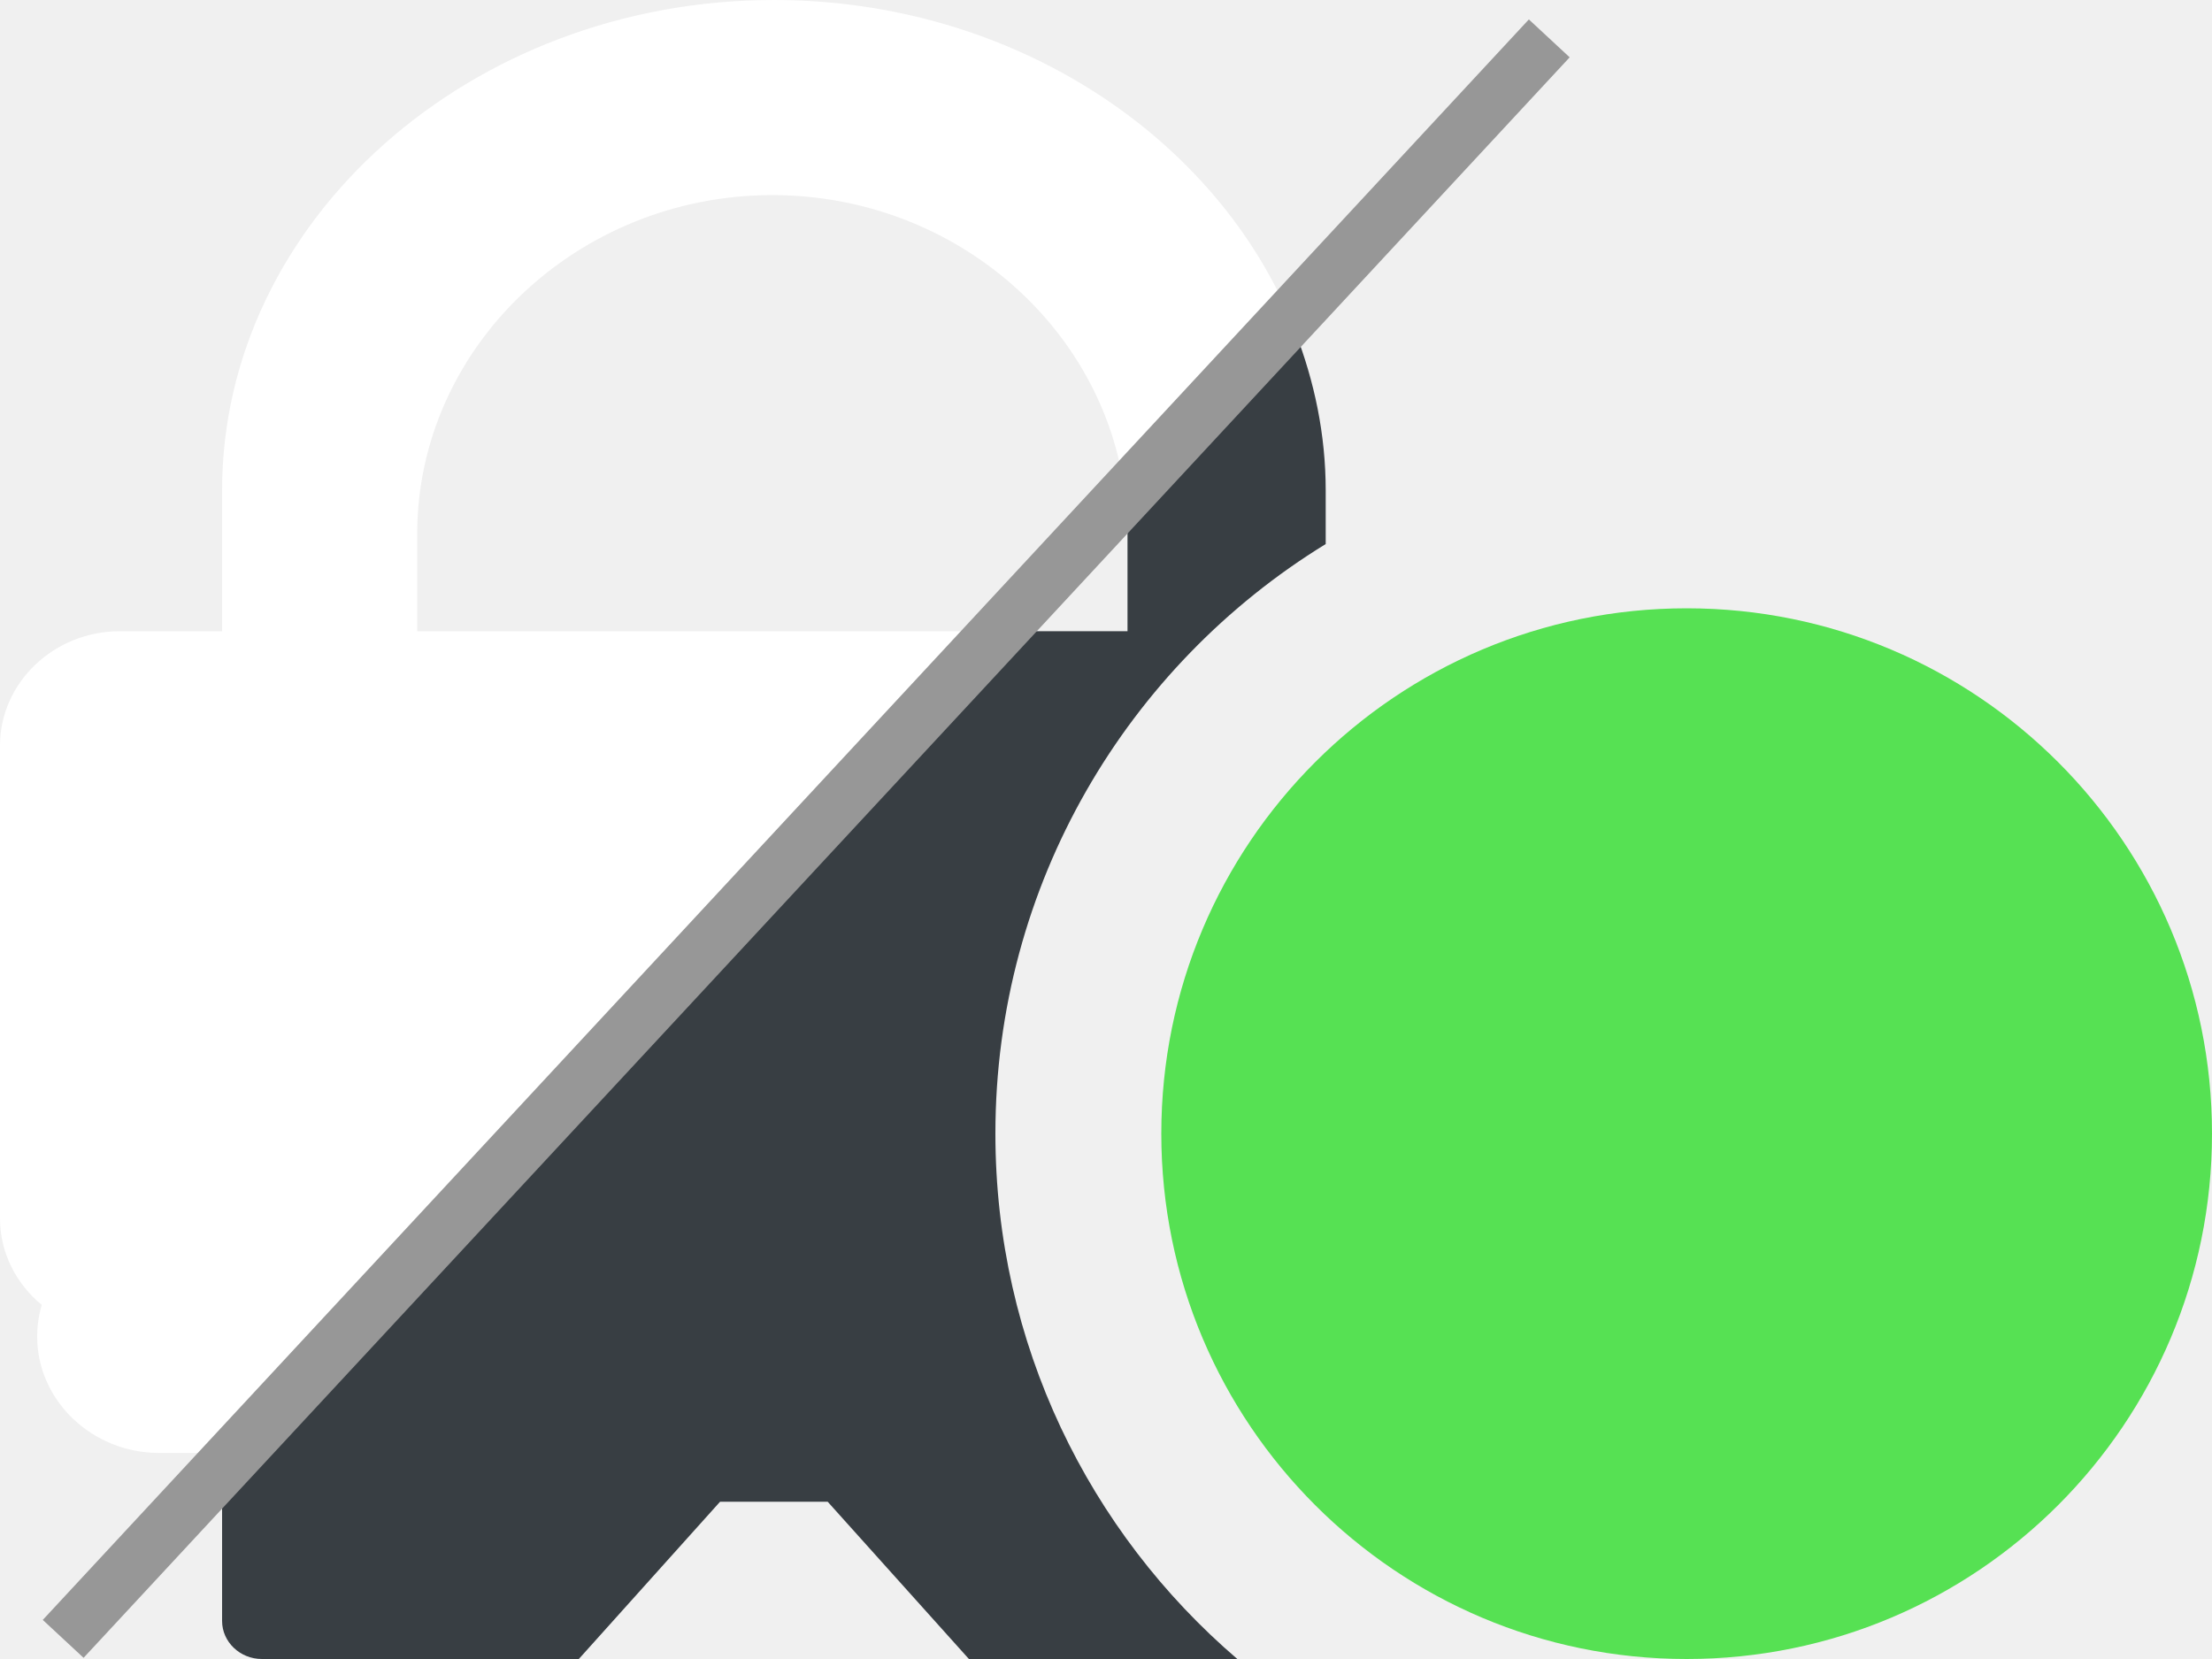
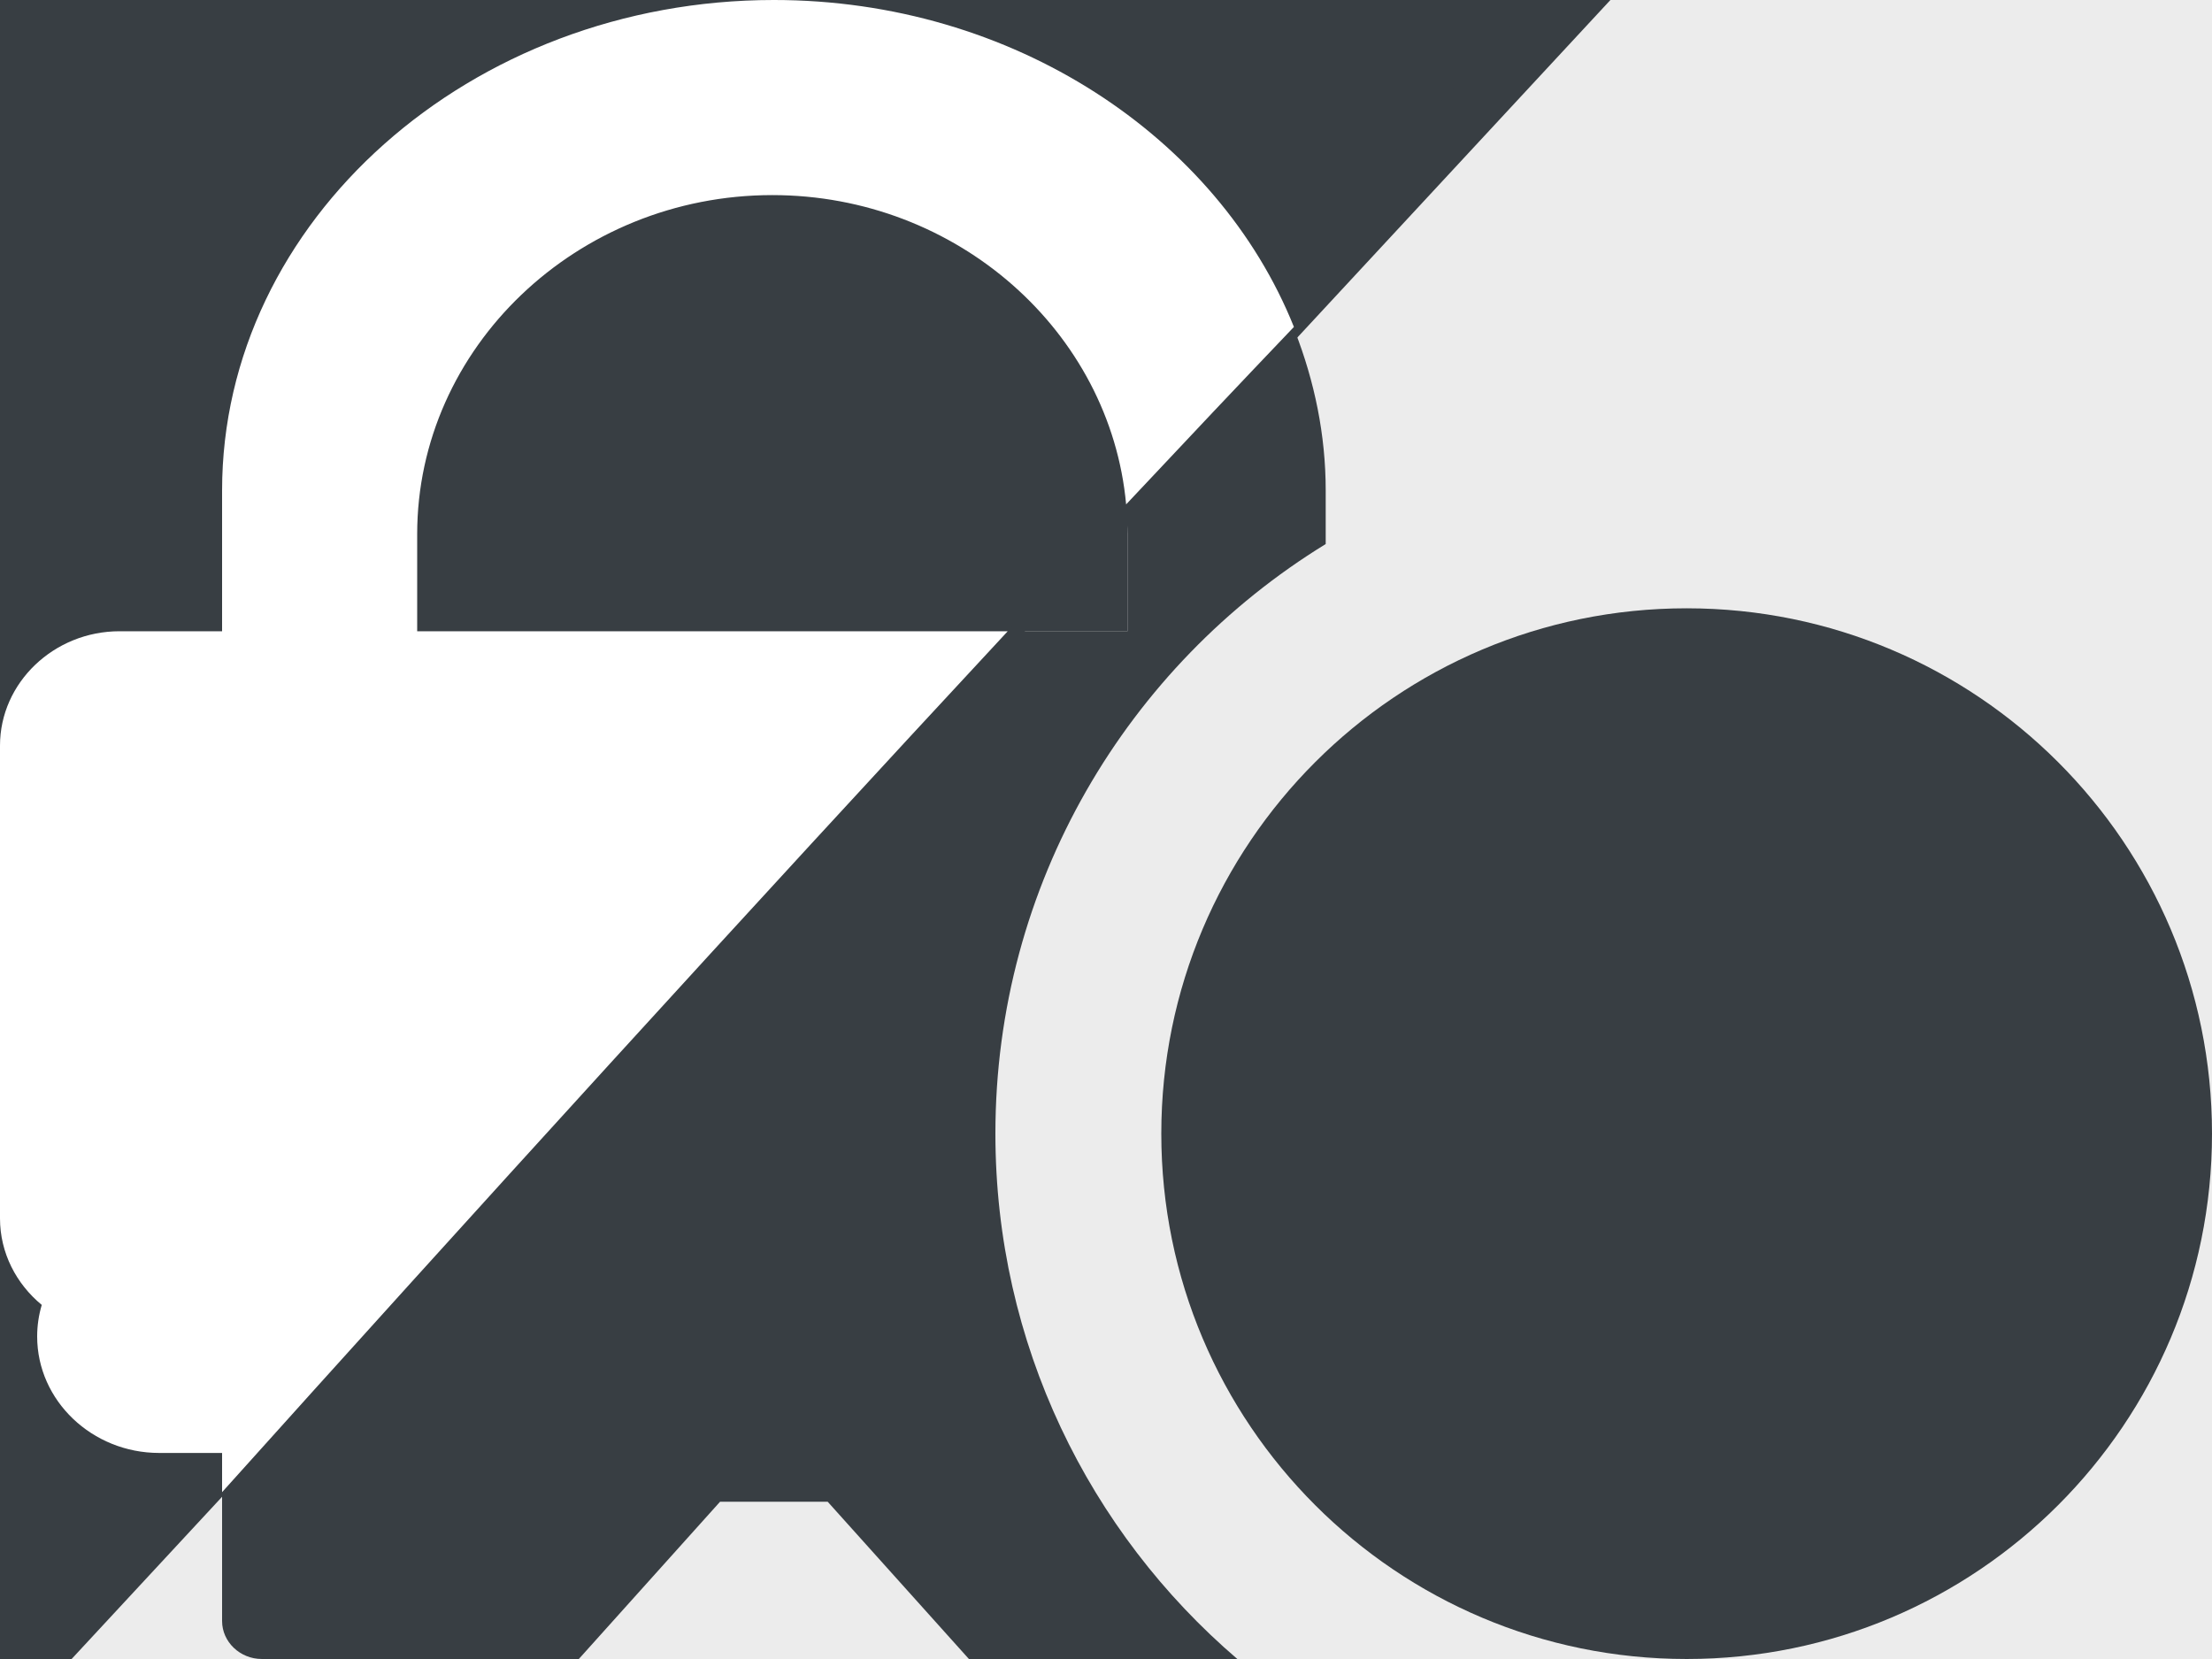
- <svg xmlns="http://www.w3.org/2000/svg" width="40px" height="30px" viewBox="0 0 40 30" version="1.1" id="svg11">
-   <defs id="defs15" />
-   <g id="icon/mac-dark/connected-copy" stroke-width="1" stroke="none" fill-rule="evenodd" fill="none">
-     <path d="M 23.418 5.992 L 20.369 9.275 C 20.377 9.403 20.389 9.529 20.389 9.658 L 20.389 11.414 L 18.383 11.414 L 4.016 26.881 L 4.016 29.312 C 4.016 29.691 4.34 30 4.736 30 L 10.467 30 L 13.021 27.156 L 14.967 27.156 L 17.521 30 L 22.375 30 C 19.697 27.707 18 24.302 18 20.5 C 18 15.989 20.39 12.036 23.973 9.838 L 23.973 8.871 C 23.973 7.863 23.77 6.897 23.418 5.992 z " id="Icon" style="fill:#383e43;fill-opacity:1" />
-     <path d="M4.016,26.983 L4.016,26.274 L2.878,26.274 C1.665,26.274 0.672,25.326 0.672,24.168 C0.672,23.97 0.701,23.779 0.755,23.597 C0.294,23.217 0,22.656 0,22.033 L0,13.483 C0,12.347 0.973,11.415 2.162,11.415 L4.016,11.415 L4.016,8.871 C4.016,6.431 5.138,4.213 6.947,2.606 C8.755,0.998 11.25,0 13.994,0 C18.317,0 22.02,2.476 23.398,5.912 C22.455,6.9 21.436,7.978 20.364,9.121 C20.077,5.998 17.309,3.528 13.966,3.528 C12.2,3.528 10.594,4.218 9.43,5.329 C8.266,6.44 7.544,7.973 7.544,9.658 L7.544,11.415 L18.223,11.415 C13.624,16.363 8.384,22.12 4.016,26.983 Z" id="Icon-Copy" fill="#FFFFFF" />
-     <path d="M30.5,30 C35.747,30 40,25.747 40,20.5 C40,15.253 35.747,11 30.5,11 C25.253,11 21,15.253 21,20.5 C21,25.747 25.253,30 30.5,30 Z" id="Indicator-Green" fill="#56E153" />
-     <path d="M 27.673,1.063 1.485,29.267" id="Line-2" style="stroke:#979797;stroke-width:1.007;stroke-linecap:square" />
+ <svg xmlns="http://www.w3.org/2000/svg" width="40px" height="30px" viewBox="0 0 40 30" version="1.1">
+   <g id="Page-1" stroke="none" stroke-width="1" fill="none" fill-rule="evenodd">
+     <g id="auto" transform="translate(0, -0.766077)">
+       <rect id="Rectangle" fill="#ECECEC" x="0" y="0.766" width="40" height="30" />
+       <path d="M23.418,6.758 L20.369,10.041 C20.377,10.169 20.389,10.295 20.389,10.424 L20.389,12.18 L18.383,12.18 L4.016,27.647 L4.016,30.079 C4.016,30.457 4.34,30.766 4.736,30.766 L10.467,30.766 L13.021,27.922 L14.967,27.922 L17.521,30.766 L22.375,30.766 C19.697,28.473 18,25.068 18,21.266 C18,16.755 20.39,12.802 23.973,10.604 L23.973,9.637 C23.973,8.629 23.77,7.663 23.418,6.758 Z" id="Icon" fill="#383E43" fill-rule="nonzero" />
+       <polyline id="Path" stroke="#383E43" fill="#383E43" points="0 0 0 15.713 0 31.427 29.15 0" />
+       <path d="M4.016,27.749 L4.016,27.04 L2.878,27.04 C1.665,27.04 0.672,26.093 0.672,24.934 C0.672,24.736 0.701,24.545 0.755,24.363 C0.294,23.983 0,23.422 0,22.799 L0,14.249 C0,13.113 0.973,12.181 2.162,12.181 L4.016,12.181 L4.016,9.637 C4.016,7.197 5.138,4.98 6.947,3.372 C8.755,1.764 11.25,0.766 13.994,0.766 C18.317,0.766 22.02,3.242 23.398,6.678 C22.455,7.666 21.436,8.744 20.364,9.887 C20.077,6.764 17.309,4.294 13.966,4.294 C12.2,4.294 10.594,4.984 9.43,6.095 C8.266,7.206 7.544,8.739 7.544,10.425 L7.544,12.181 L18.223,12.181 C13.624,17.129 8.384,22.886 4.016,27.749 Z" id="Icon-Copy" fill="#FFFFFF" fill-rule="nonzero" />
+       <path d="M30.5,30.766 C35.747,30.766 40,26.513 40,21.266 C40,16.019 35.747,11.766 30.5,11.766 C25.253,11.766 21,16.019 21,21.266 C21,26.513 25.253,30.766 30.5,30.766 Z" id="Indicator-Green" fill="#383E43" fill-rule="nonzero" />
+       <polygon id="Path-2" fill="#383E43" points="20.389 9.876 18.223 12.181 20.389 12.181" />
+     </g>
  </g>
</svg>
